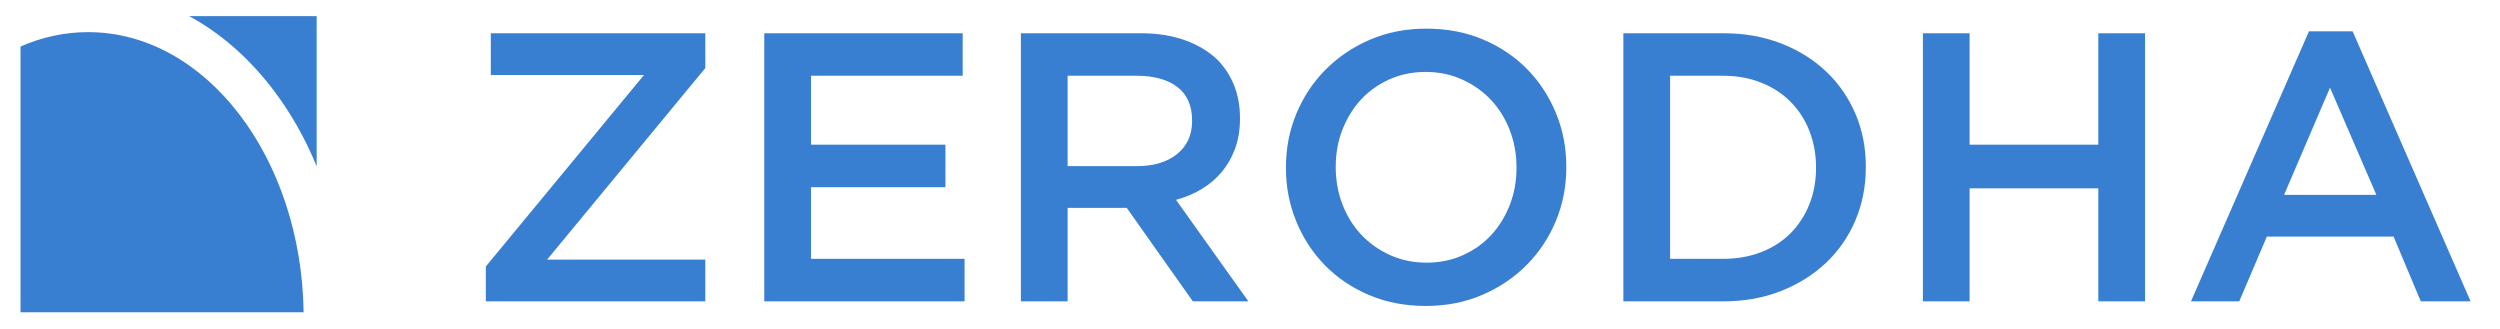
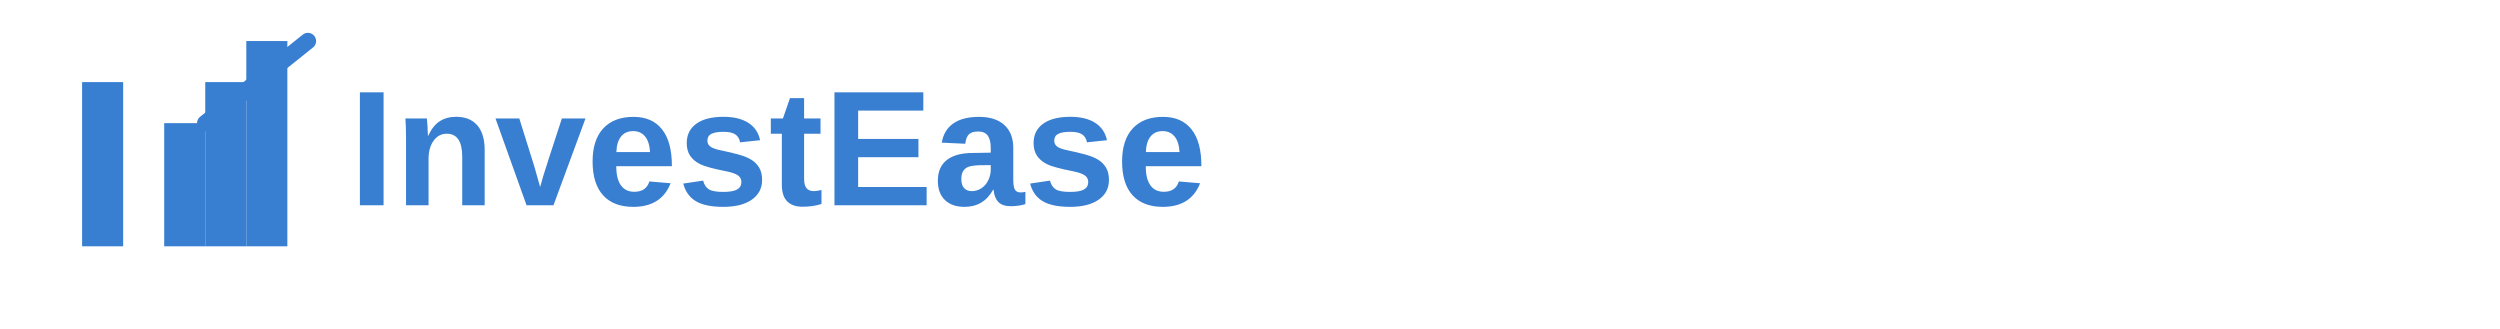
<svg xmlns="http://www.w3.org/2000/svg" baseProfile="tiny" width="609" height="80">
-   <path d="M66.252 21.469c4.404 5.71 8.056 12.124 10.886 19.04V3.931H46.077c7.472 4.037 14.317 9.943 20.175 17.538zM21.473 7.828c-5.754 0-11.289 1.23-16.473 3.506v64.735h68.963c-.534-37.754-23.875-68.241-52.49-68.241" fill-rule="evenodd" fill="#387ed1" />
-   <path fill="#387ed1" d="M118.349 64.918l38.533-46.65H119.56V8.098h52.25v8.49l-38.533 46.651h38.533v10.169h-53.461v-8.49zm67.828-56.82h48.331v10.356H197.56v16.794h32.751v10.357H197.56v17.446h37.413v10.356h-48.796V8.098zm62.512 0h29.11c4.105 0 7.744.576 10.917 1.726s5.814 2.752 7.93 4.805c1.741 1.805 3.08 3.888 4.013 6.251s1.398 4.977 1.398 7.837v.187c0 2.675-.388 5.085-1.165 7.231s-1.853 4.044-3.22 5.691-3.001 3.049-4.898 4.198-3.997 2.038-6.297 2.659l17.633 24.725h-13.529l-16.097-22.765h-.186-14.227v22.765h-11.383V8.098zm28.231 32.375c4.115 0 7.393-.982 9.824-2.951s3.652-4.639 3.652-8.012v-.187c0-3.56-1.188-6.263-3.559-8.106s-5.709-2.764-10.014-2.764h-16.752v22.019h16.849zm70.389 34.055c-5.039 0-9.641-.886-13.807-2.658s-7.744-4.182-10.73-7.232-5.318-6.607-6.996-10.682-2.521-8.413-2.521-13.016v-.187c0-4.603.84-8.941 2.521-13.016s4.041-7.651 7.09-10.73 6.654-5.52 10.824-7.324 8.768-2.706 13.807-2.706 9.641.886 13.809 2.659 7.744 4.184 10.73 7.231 5.316 6.609 6.996 10.683 2.521 8.413 2.521 13.015v.187c0 4.604-.84 8.943-2.521 13.015s-4.043 7.651-7.09 10.73-6.656 5.521-10.824 7.324-8.77 2.707-13.809 2.707zm.187-10.543c3.221 0 6.178-.606 8.871-1.819s5.002-2.86 6.922-4.944 3.422-4.526 4.506-7.325 1.625-5.785 1.625-8.956v-.187c0-3.172-.541-6.173-1.625-9.004s-2.604-5.286-4.553-7.37-4.289-3.747-7.016-4.992-5.697-1.866-8.918-1.866-6.178.606-8.871 1.819-5.002 2.862-6.922 4.945-3.422 4.525-4.508 7.324-1.625 5.785-1.625 8.957v.187c0 3.172.541 6.173 1.625 9.002s2.604 5.289 4.555 7.372 4.289 3.748 7.014 4.991 5.699 1.866 8.92 1.866zm47.955-55.887h24.354c5.1 0 9.779.825 14.043 2.473s7.928 3.934 11.008 6.857 5.457 6.361 7.139 10.311 2.52 8.227 2.52 12.829v.187c0 4.604-.84 8.896-2.52 12.875s-4.059 7.435-7.139 10.356-6.748 5.226-11.008 6.904-8.943 2.519-14.043 2.519h-24.354V8.098zm24.26 54.954c3.42 0 6.531-.545 9.33-1.639s5.18-2.622 7.137-4.589 3.482-4.312 4.572-7.03 1.635-5.667 1.635-8.854v-.187c0-3.186-.547-6.152-1.635-8.9s-2.613-5.106-4.572-7.074-4.338-3.514-7.137-4.639-5.91-1.687-9.33-1.687h-12.877v44.598h12.877zm48.703-54.954h11.383v27.151h31.352V8.098h11.383v65.311h-11.383V45.885h-31.352v27.523h-11.383V8.098zm94.049-.467H573.1l28.736 65.777h-12.129l-6.625-15.768h-30.883l-6.719 15.768h-11.756l28.739-65.777zm16.422 39.841l-11.291-26.125-11.197 26.125h22.488z" />
+   <rect x="20" y="20" width="10" height="40" fill="#387ed1" />
+   <rect x="40" y="30" width="10" height="30" fill="#387ed1" />
+   <rect x="50" y="20" width="10" height="40" fill="#387ed1" />
+   <rect x="60" y="10" width="10" height="50" fill="#387ed1" />
+   <line x1="50" y1="30" x2="75" y2="10" stroke="#387ed1" stroke-width="4" stroke-linecap="round" />
+   <text x="85" y="50" font-family="Arial, sans-serif" font-size="40" fill="#387ed1" font-weight="bold">InvestEase</text>
</svg>
